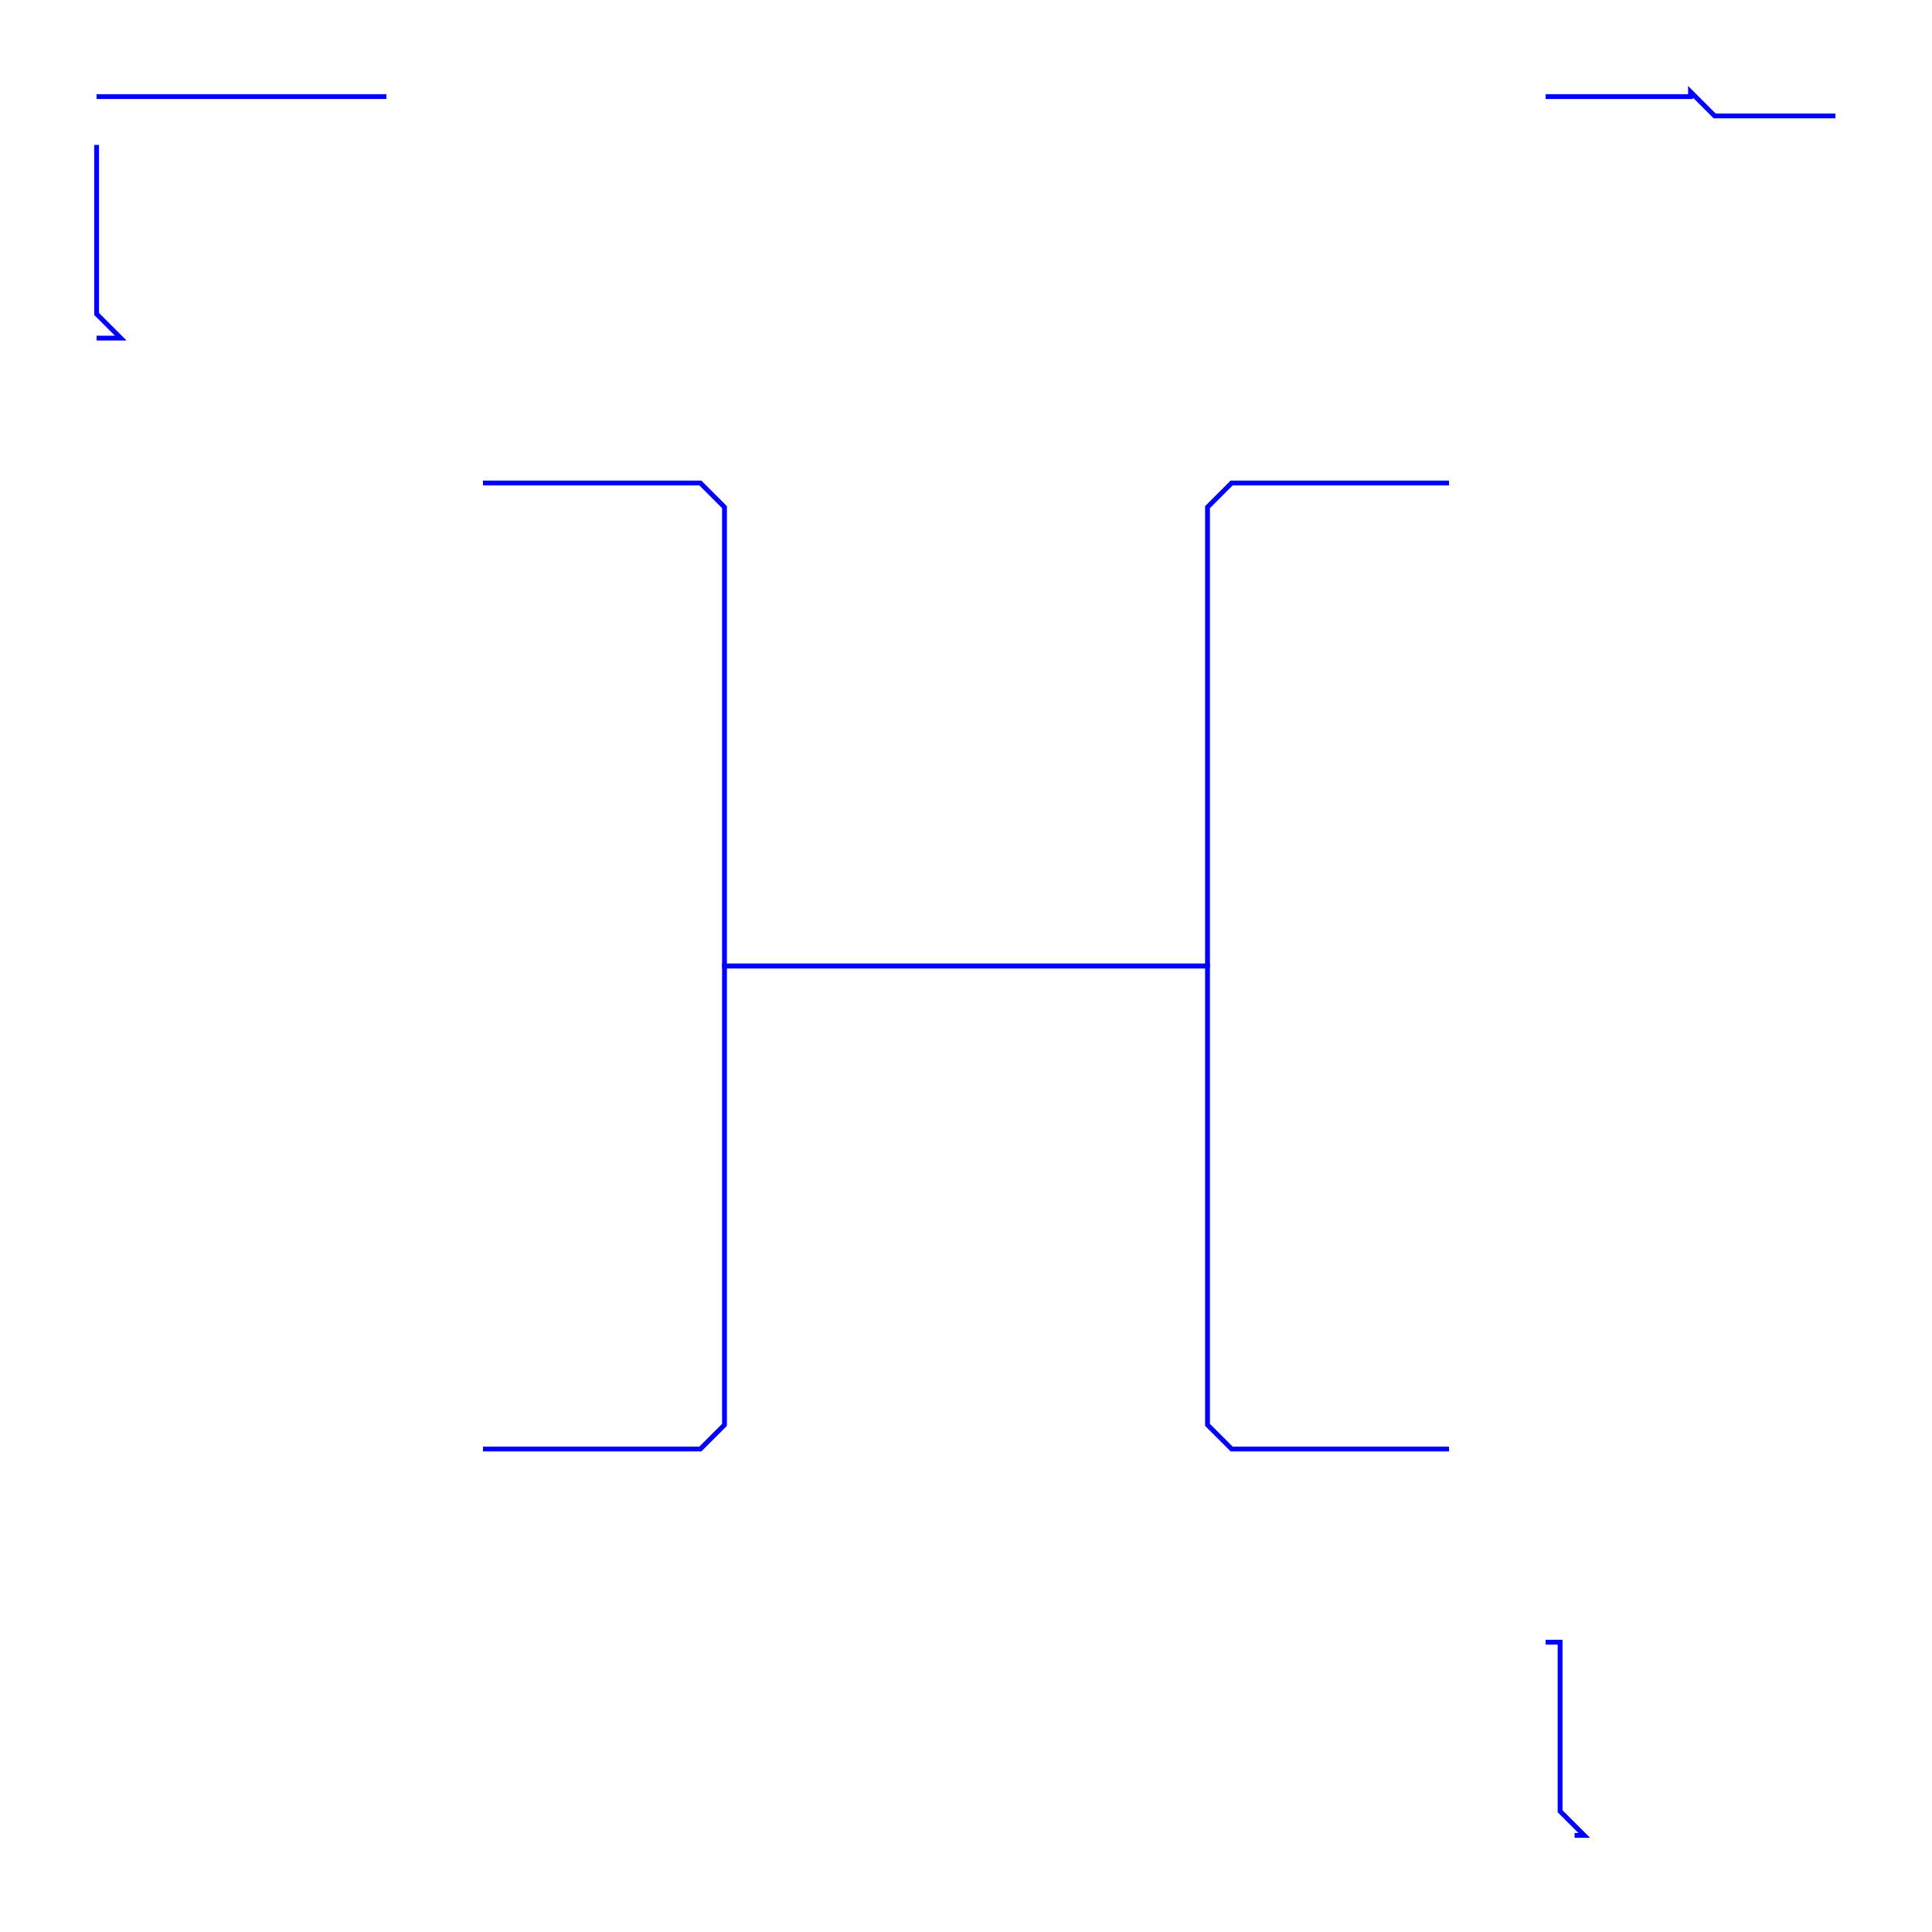
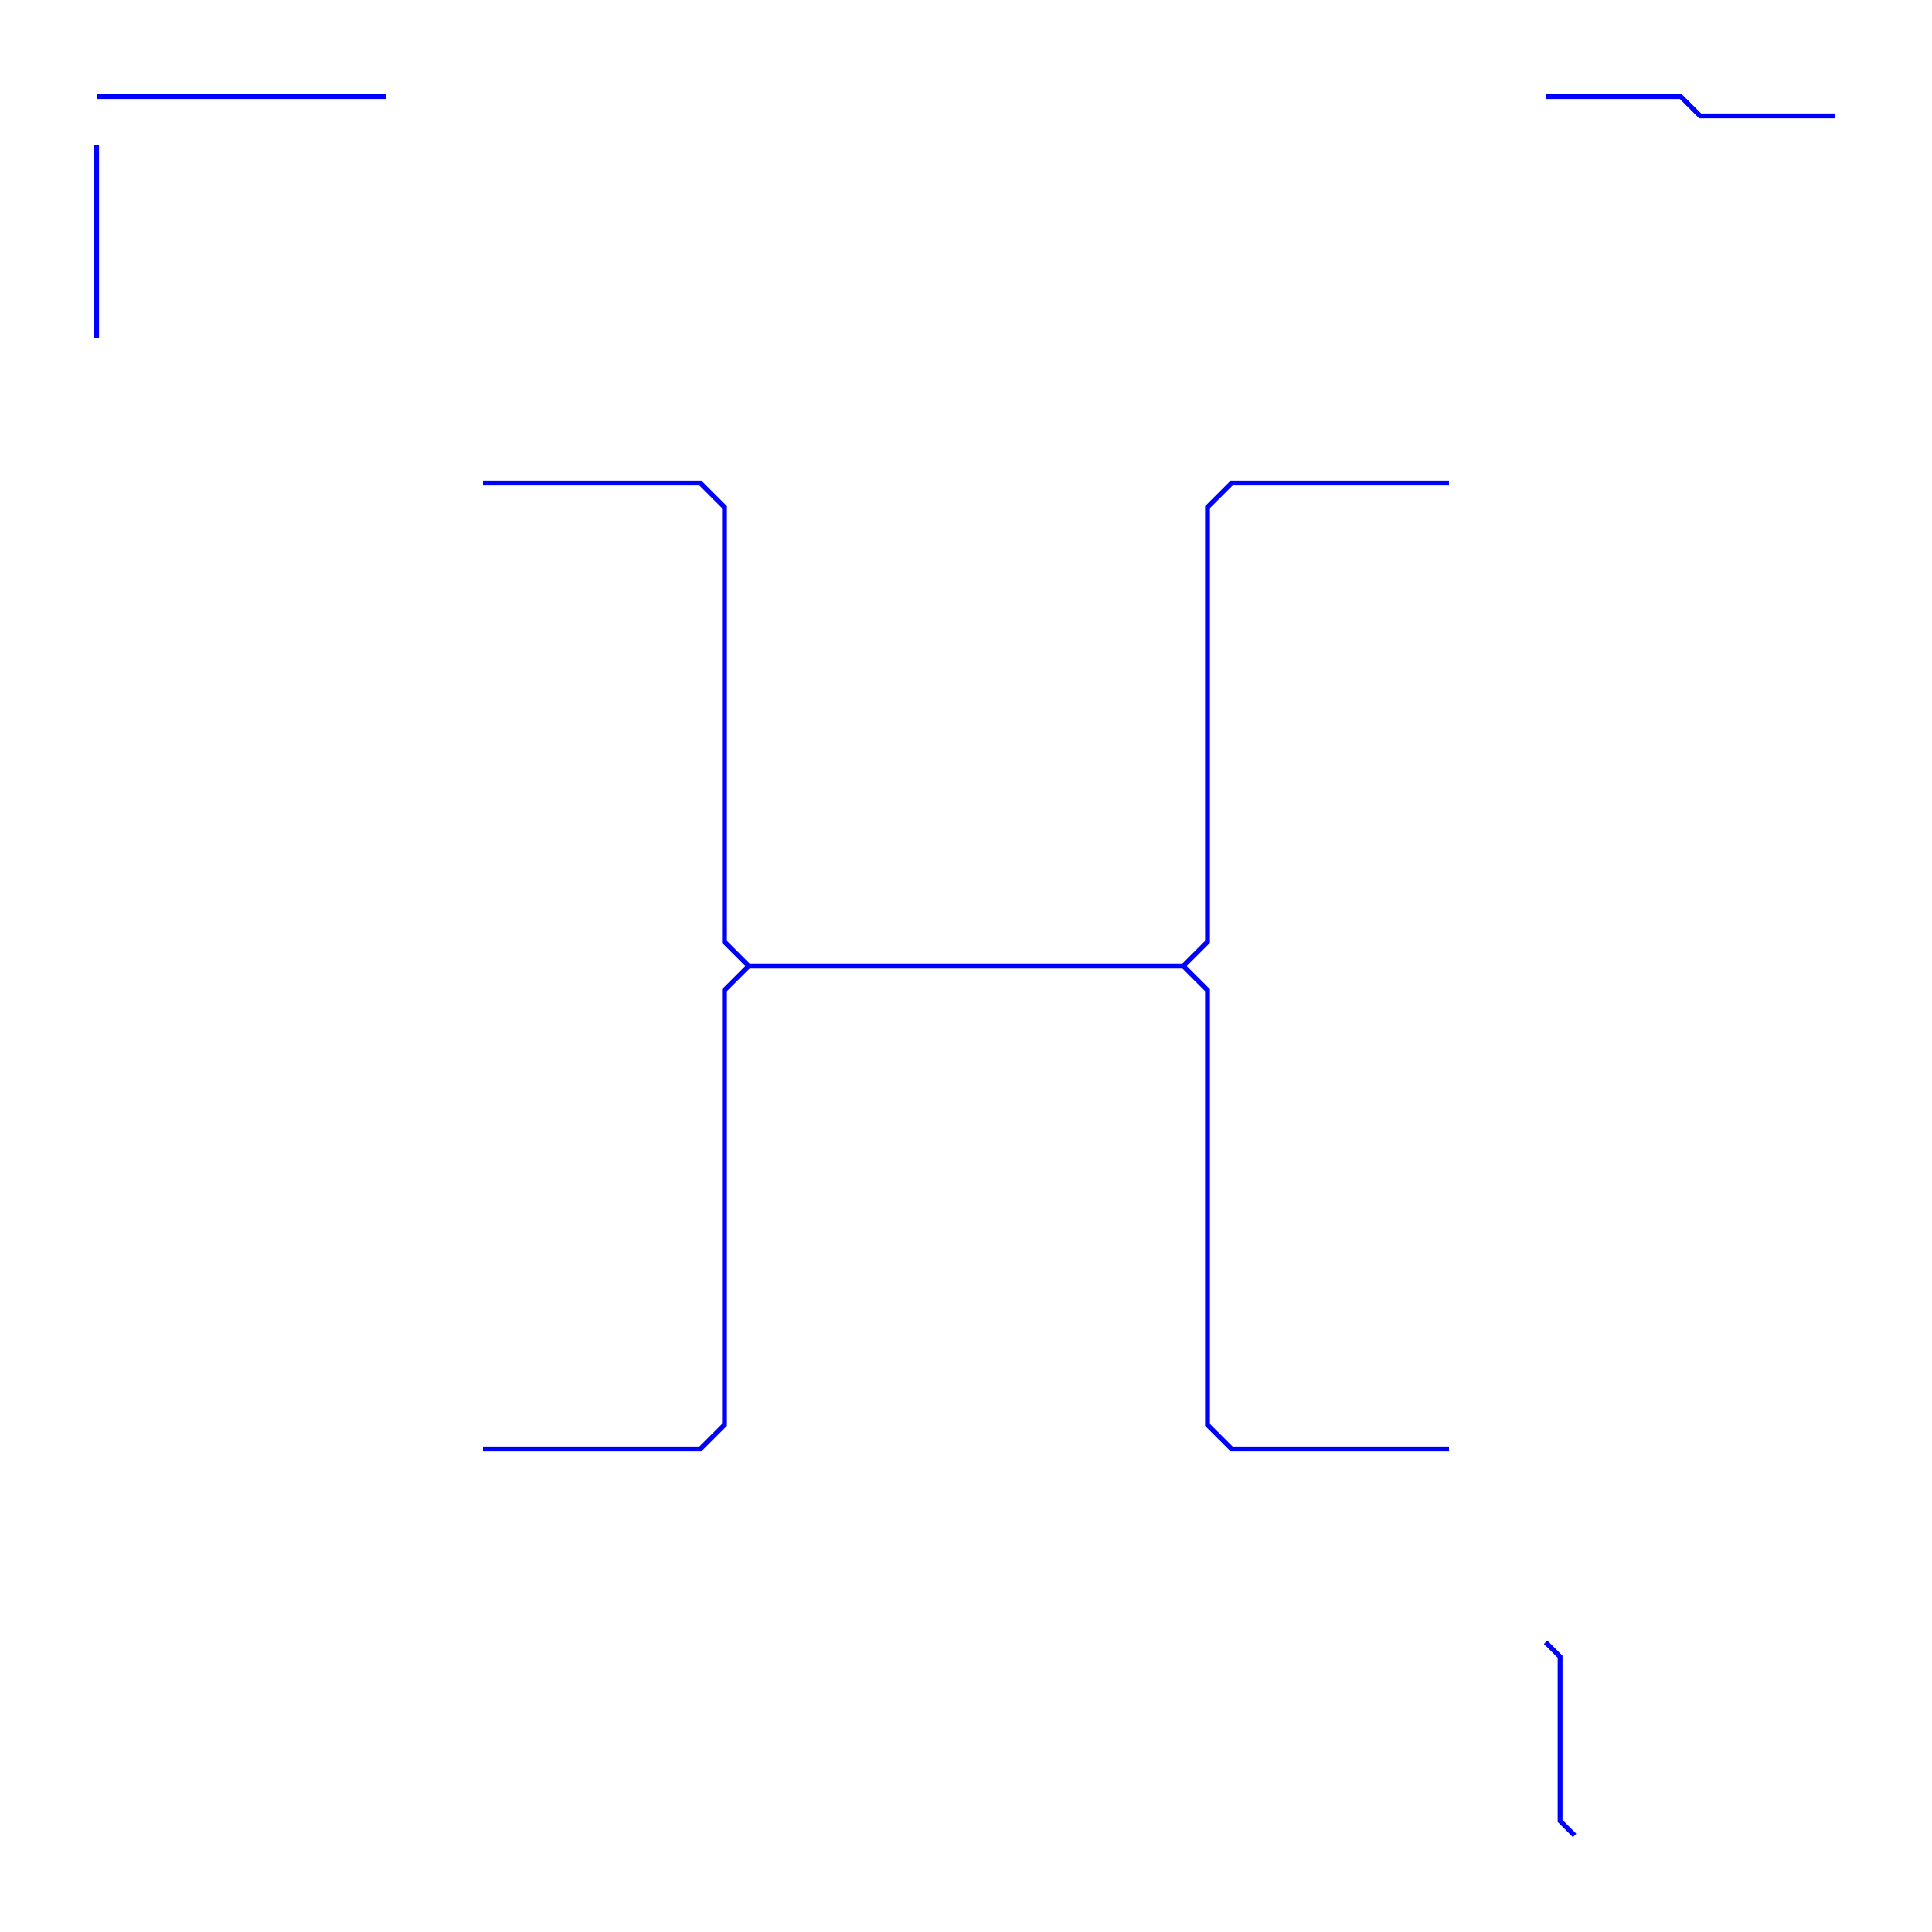
<svg xmlns="http://www.w3.org/2000/svg" focusable="true" height="400" preserveAspectRatio="none" viewBox="-200 -200 400 400" width="400">
-   <polyline fill="none" points="0, 0 50, 0 50, 95 55, 100 100, 100" stroke="blue" stroke-dasharray="" stroke-linecap="" stroke-opacity="1" stroke-width="1" />
-   <polyline fill="none" points="0, 0 -50, 0 -50, -95 -55, -100 -100, -100" stroke="blue" stroke-dasharray="" stroke-linecap="" stroke-opacity="1" stroke-width="1" />
-   <polyline fill="none" points="0, 0 50, 0 50, -95 55, -100 100, -100" stroke="blue" stroke-dasharray="" stroke-linecap="" stroke-opacity="1" stroke-width="1" />
-   <polyline fill="none" points="0, 0 -50, 0 -50, 95 -55, 100 -100, 100" stroke="blue" stroke-dasharray="" stroke-linecap="" stroke-opacity="1" stroke-width="1" />
+   <polyline fill="none" points="0, 0 45, 0 50, 5 50, 95 55, 100 100, 100" stroke="blue" stroke-dasharray="" stroke-linecap="" stroke-opacity="1" stroke-width="1" />
+   <polyline fill="none" points="0, 0 -45, 0 -50, -5 -50, -95 -55, -100 -100, -100" stroke="blue" stroke-dasharray="" stroke-linecap="" stroke-opacity="1" stroke-width="1" />
+   <polyline fill="none" points="0, 0 45, 0 50, -5 50, -95 55, -100 100, -100" stroke="blue" stroke-dasharray="" stroke-linecap="" stroke-opacity="1" stroke-width="1" />
+   <polyline fill="none" points="0, 0 -45, 0 -50, 5 -50, 95 -55, 100 -100, 100" stroke="blue" stroke-dasharray="" stroke-linecap="" stroke-opacity="1" stroke-width="1" />
  <polyline fill="none" points="-180, -180 -120, -180" stroke="blue" stroke-dasharray="" stroke-linecap="" stroke-opacity="1" stroke-width="1" />
-   <polyline fill="none" points="-180, -170 -180, -170 -180, -135 -175, -130 -180, -130" stroke="blue" stroke-dasharray="" stroke-linecap="" stroke-opacity="1" stroke-width="1" />
-   <polyline fill="none" points="120, -180 150, -180 150, -181 155, -176 180, -176" stroke="blue" stroke-dasharray="" stroke-linecap="" stroke-opacity="1" stroke-width="1" />
-   <polyline fill="none" points="120, 140 123, 140 123, 175 128, 180 126, 180" stroke="blue" stroke-dasharray="" stroke-linecap="" stroke-opacity="1" stroke-width="1" />
+   <polyline fill="none" points="-180, -170 -180, -170 -180, -170 -180, -130 -180, -130 -180, -130" stroke="blue" stroke-dasharray="" stroke-linecap="" stroke-opacity="1" stroke-width="1" />
+   <polyline fill="none" points="120, -180 148, -180 150, -178 150, -178 152, -176 180, -176" stroke="blue" stroke-dasharray="" stroke-linecap="" stroke-opacity="1" stroke-width="1" />
+   <polyline fill="none" points="120, 140 120, 140 123, 143 123, 177 126, 180 126, 180" stroke="blue" stroke-dasharray="" stroke-linecap="" stroke-opacity="1" stroke-width="1" />
</svg>
